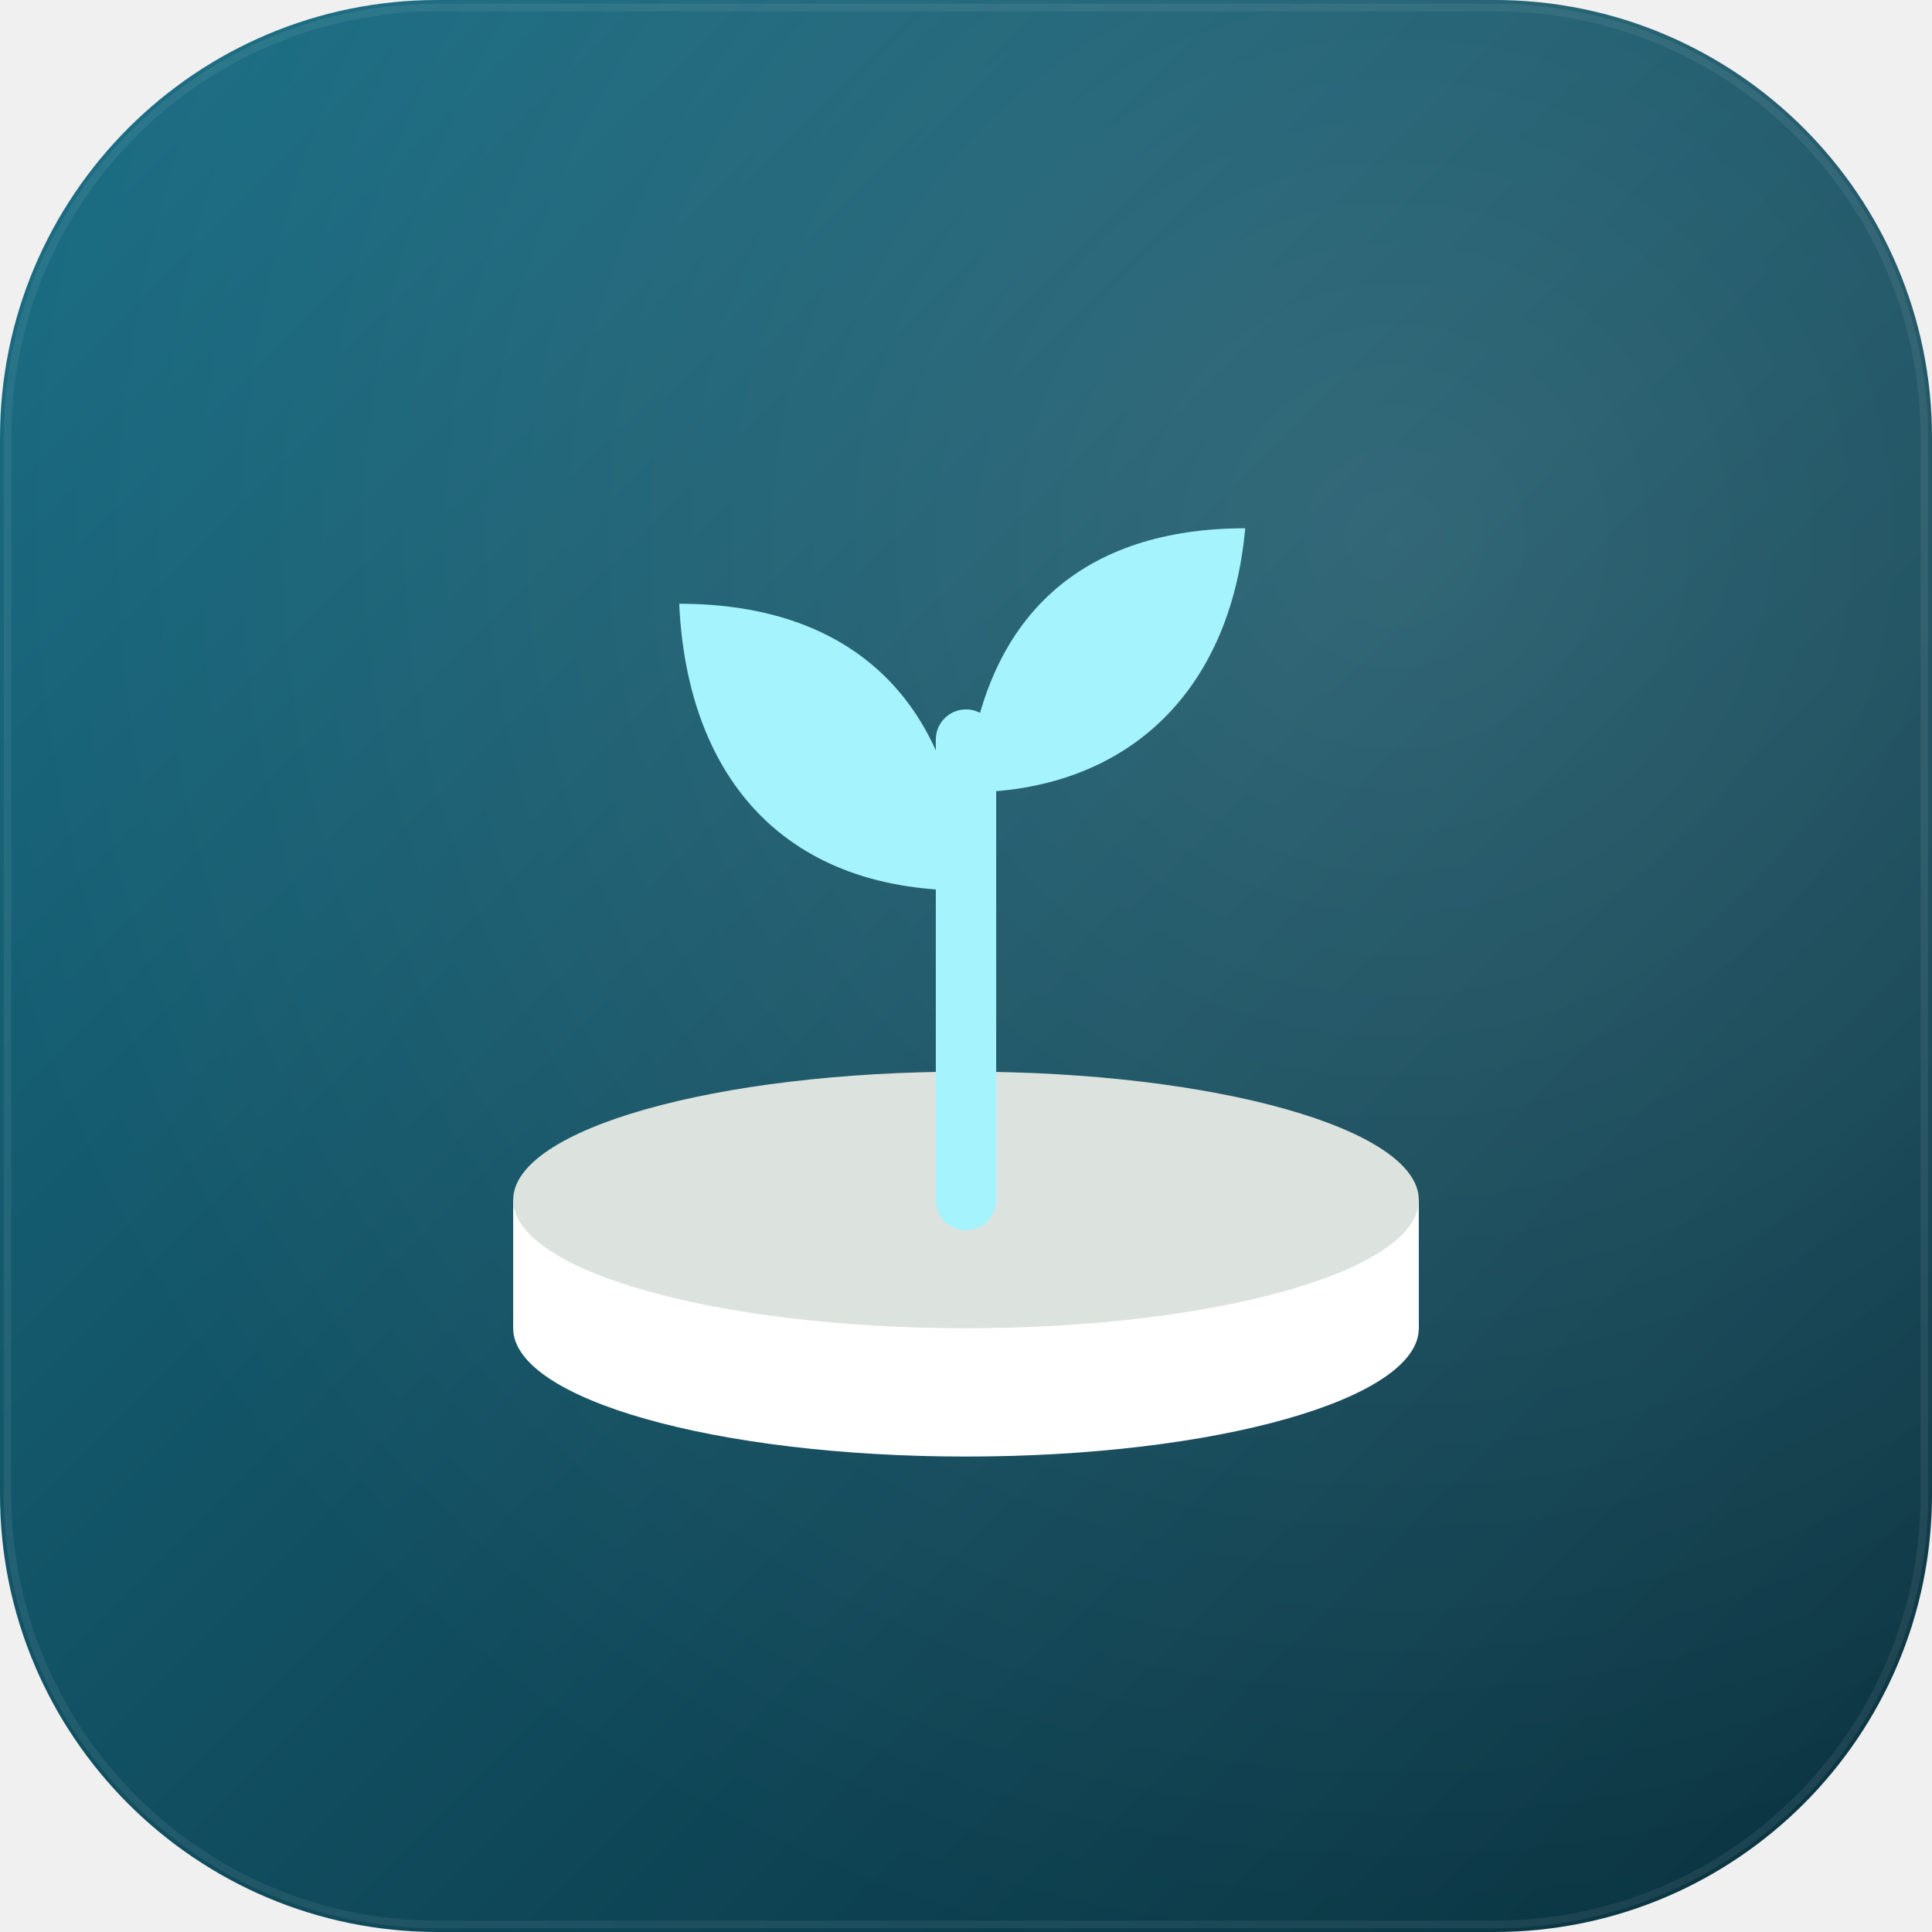
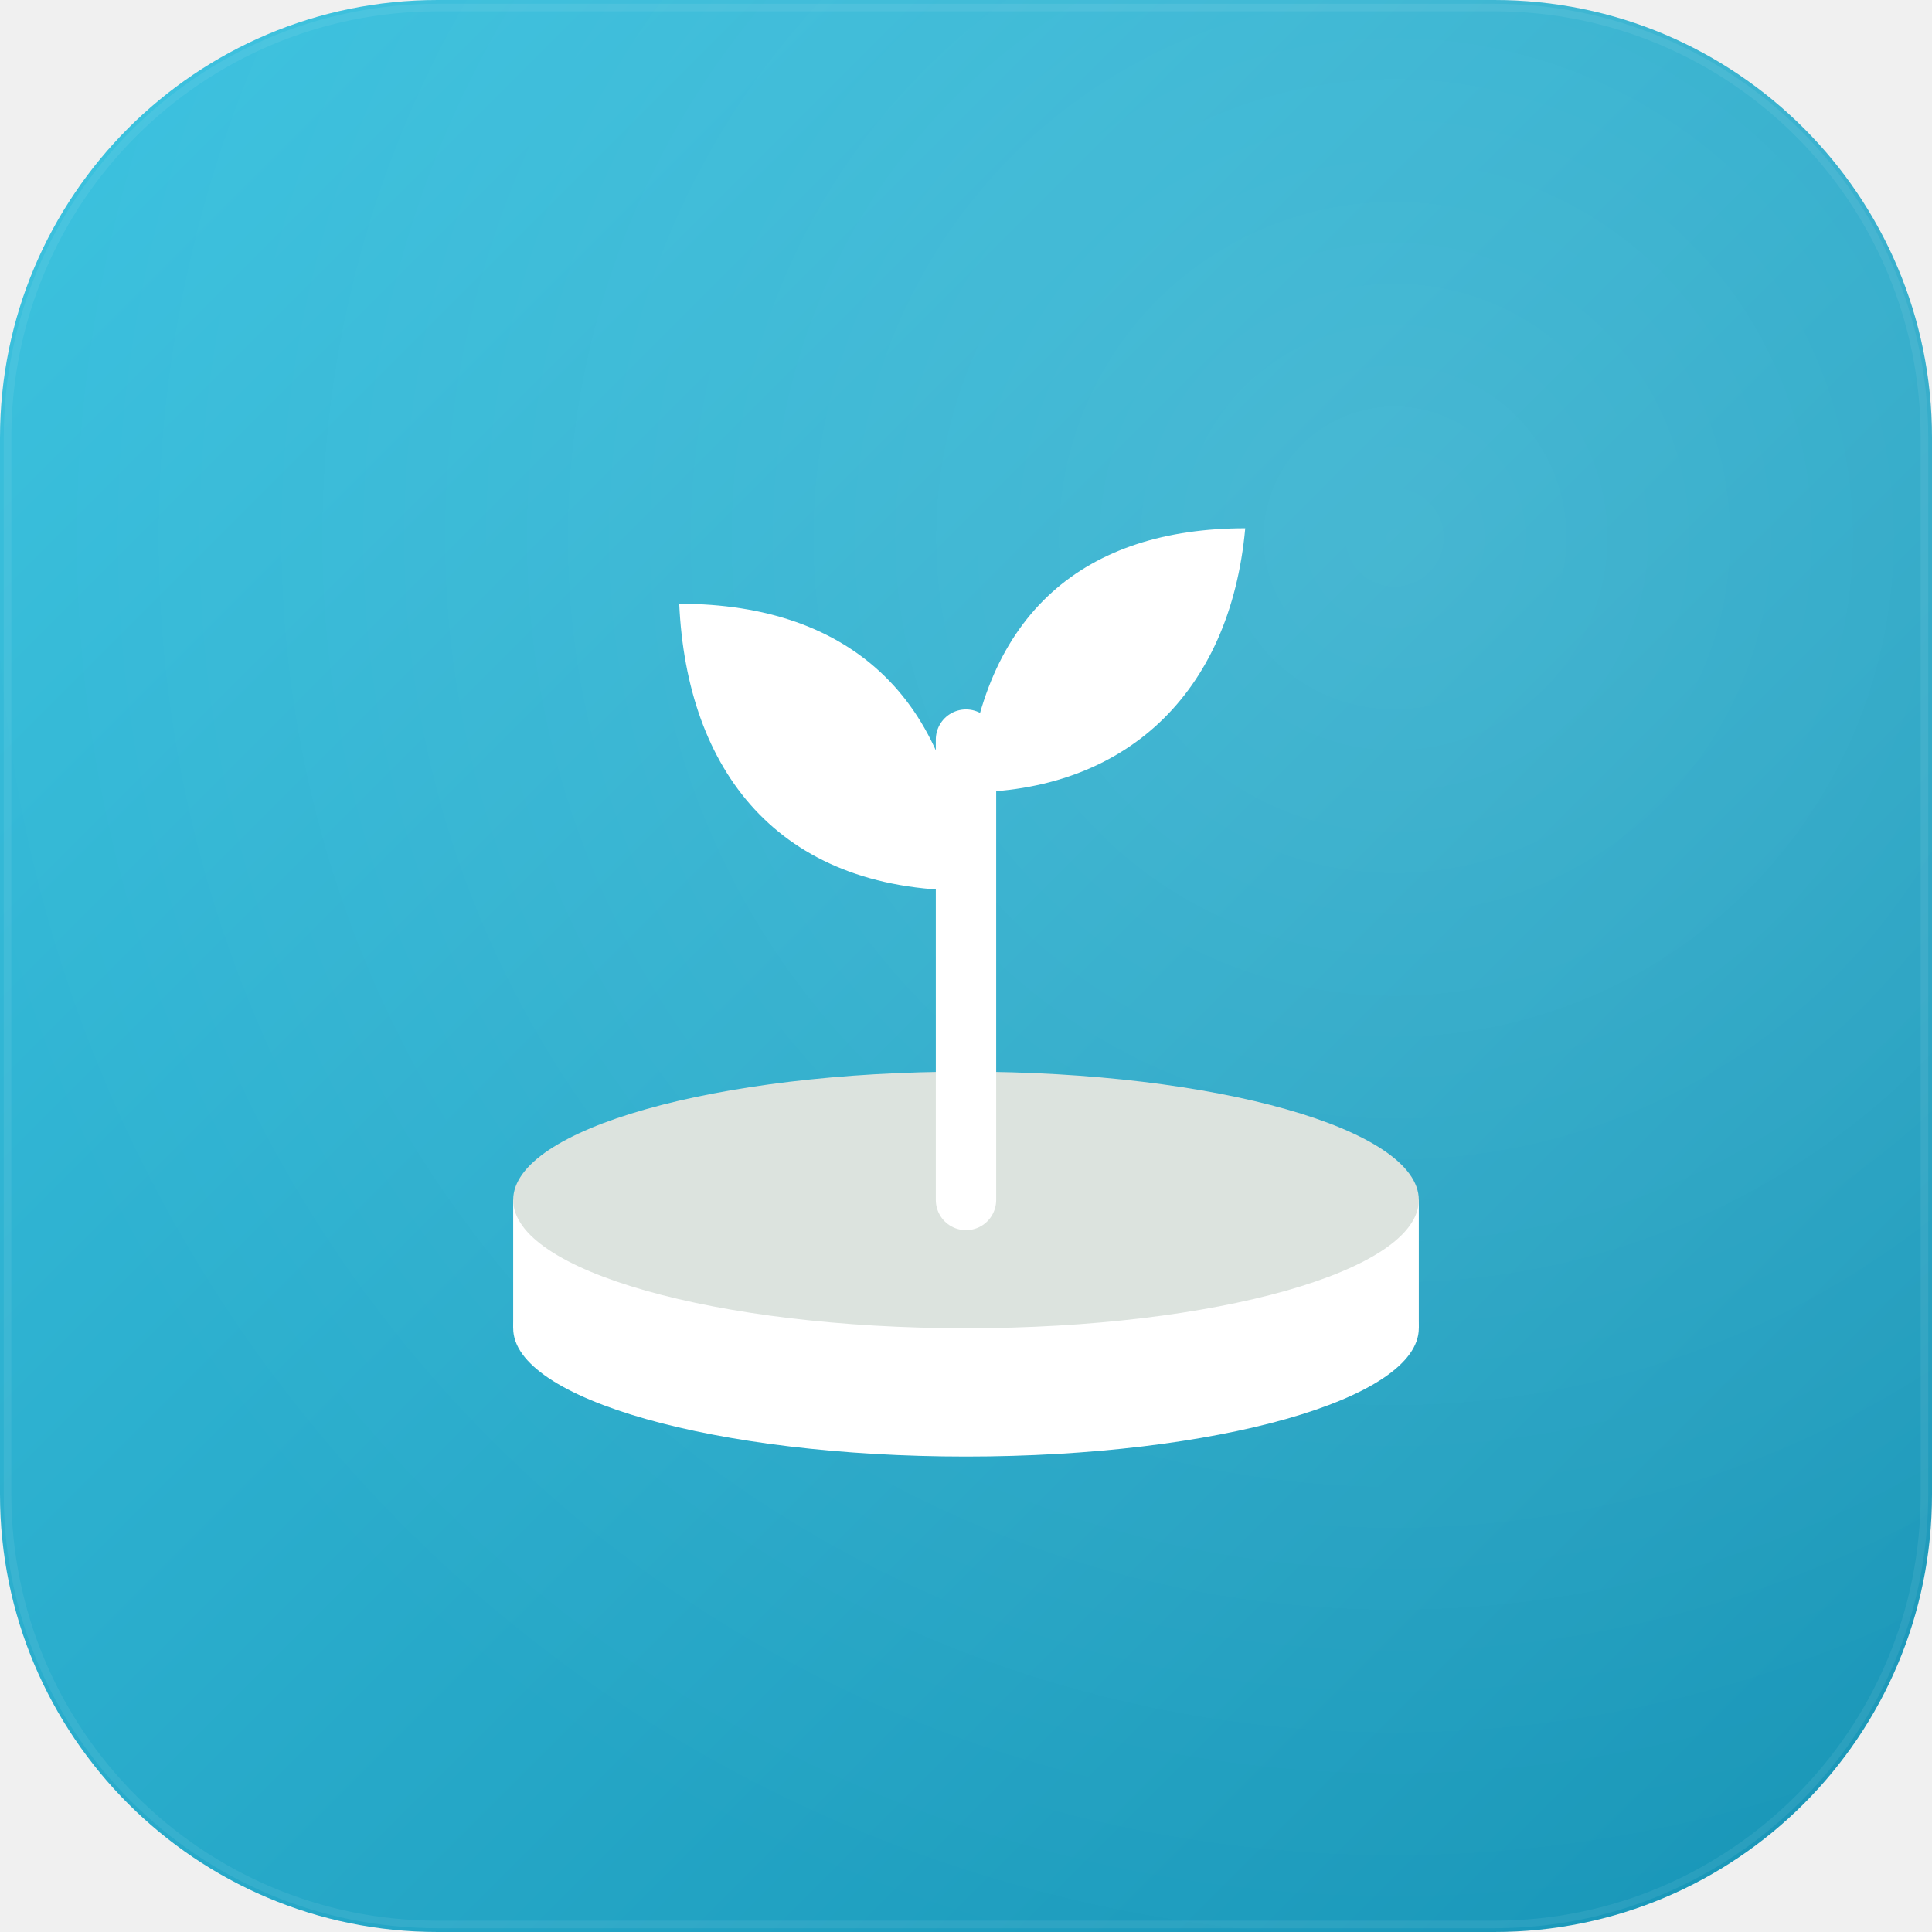
<svg xmlns="http://www.w3.org/2000/svg" viewBox="0 0 512 512" width="512" height="512" role="img" aria-label="VCDex">
  <defs>
    <linearGradient id="bg" x1="0" y1="0" x2="1" y2="1">
-       <stop offset="0" stop-color="#1A6F86" />
-       <stop offset="1" stop-color="#082F3C" />
+       <stop offset="0" stop-color="#3CC3E0" />
+       <stop offset="1" stop-color="#1593B5" />
    </linearGradient>
    <radialGradient id="halo" cx="0.72" cy="0.28" r="0.75">
      <stop offset="0" stop-color="#FFFFFF" stop-opacity="0.14" />
      <stop offset="1" stop-color="#FFFFFF" stop-opacity="0" />
    </radialGradient>
    <filter id="glow" filterUnits="userSpaceOnUse" x="0" y="0" width="512" height="512">
      <feGaussianBlur in="SourceGraphic" stdDeviation="9" result="b" />
      <feMerge>
        <feMergeNode in="b" />
        <feMergeNode in="b" />
        <feMergeNode in="SourceGraphic" />
      </feMerge>
    </filter>
  </defs>
  <rect width="512" height="512" rx="116" fill="url(#bg)" />
  <rect width="512" height="512" rx="116" fill="url(#halo)" />
  <rect x="2" y="2" width="508" height="508" rx="114" fill="none" stroke="#FFFFFF" stroke-opacity="0.07" stroke-width="2" />
  <ellipse cx="256" cy="352" rx="120" ry="34" fill="#FFFFFF" />
  <rect x="136" y="318" width="240" height="34" fill="#FFFFFF" />
  <ellipse cx="256" cy="318" rx="120" ry="34" fill="#DCE3DE" />
-   <line x1="256" y1="318" x2="256" y2="196" stroke="#A5F3FC" stroke-width="16" stroke-linecap="round" />
-   <path d="M256 236 C206 236 182 204 180 160 C226 160 254 186 256 236 Z" fill="#A5F3FC" />
-   <path d="M256 210 C298 210 326 184 330 140 C288 140 260 162 256 210 Z" fill="#A5F3FC" />
+   <line x1="256" y1="318" x2="256" y2="196" stroke="#FFFFFF" stroke-width="16" stroke-linecap="round" />
+   <path d="M256 236 C206 236 182 204 180 160 C226 160 254 186 256 236 Z" fill="#FFFFFF" />
+   <path d="M256 210 C298 210 326 184 330 140 C288 140 260 162 256 210 Z" fill="#FFFFFF" />
</svg>
